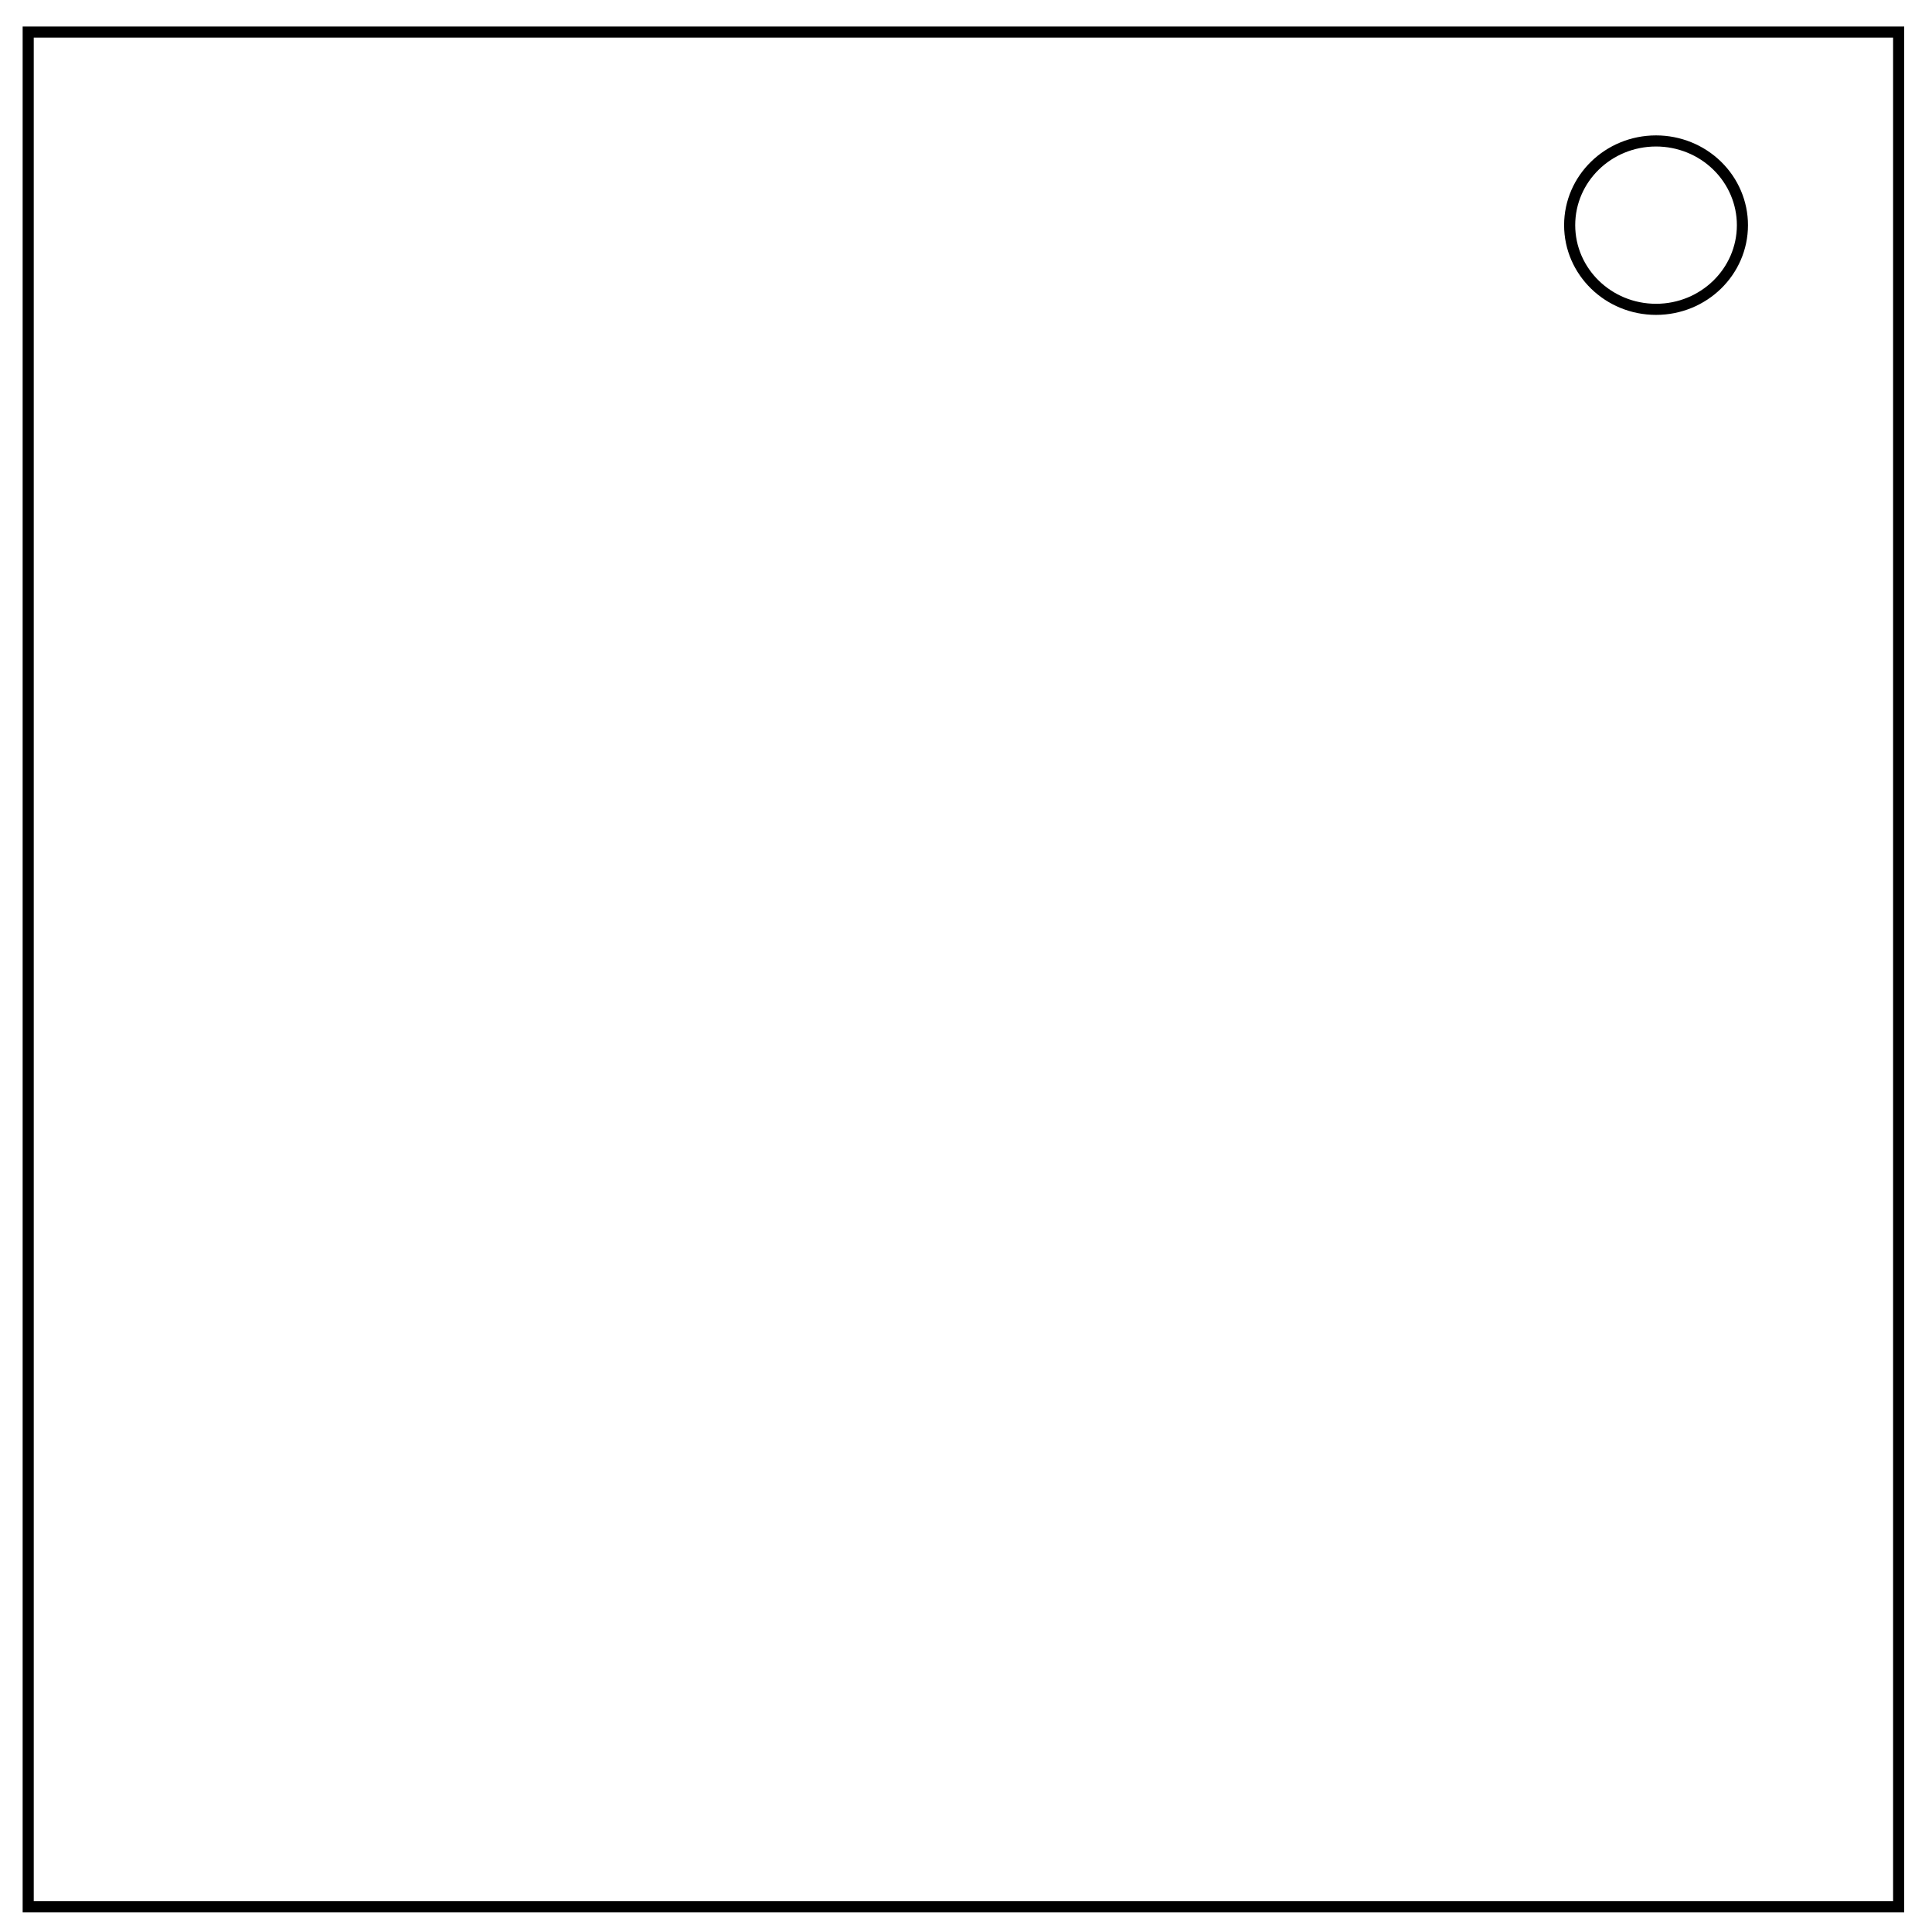
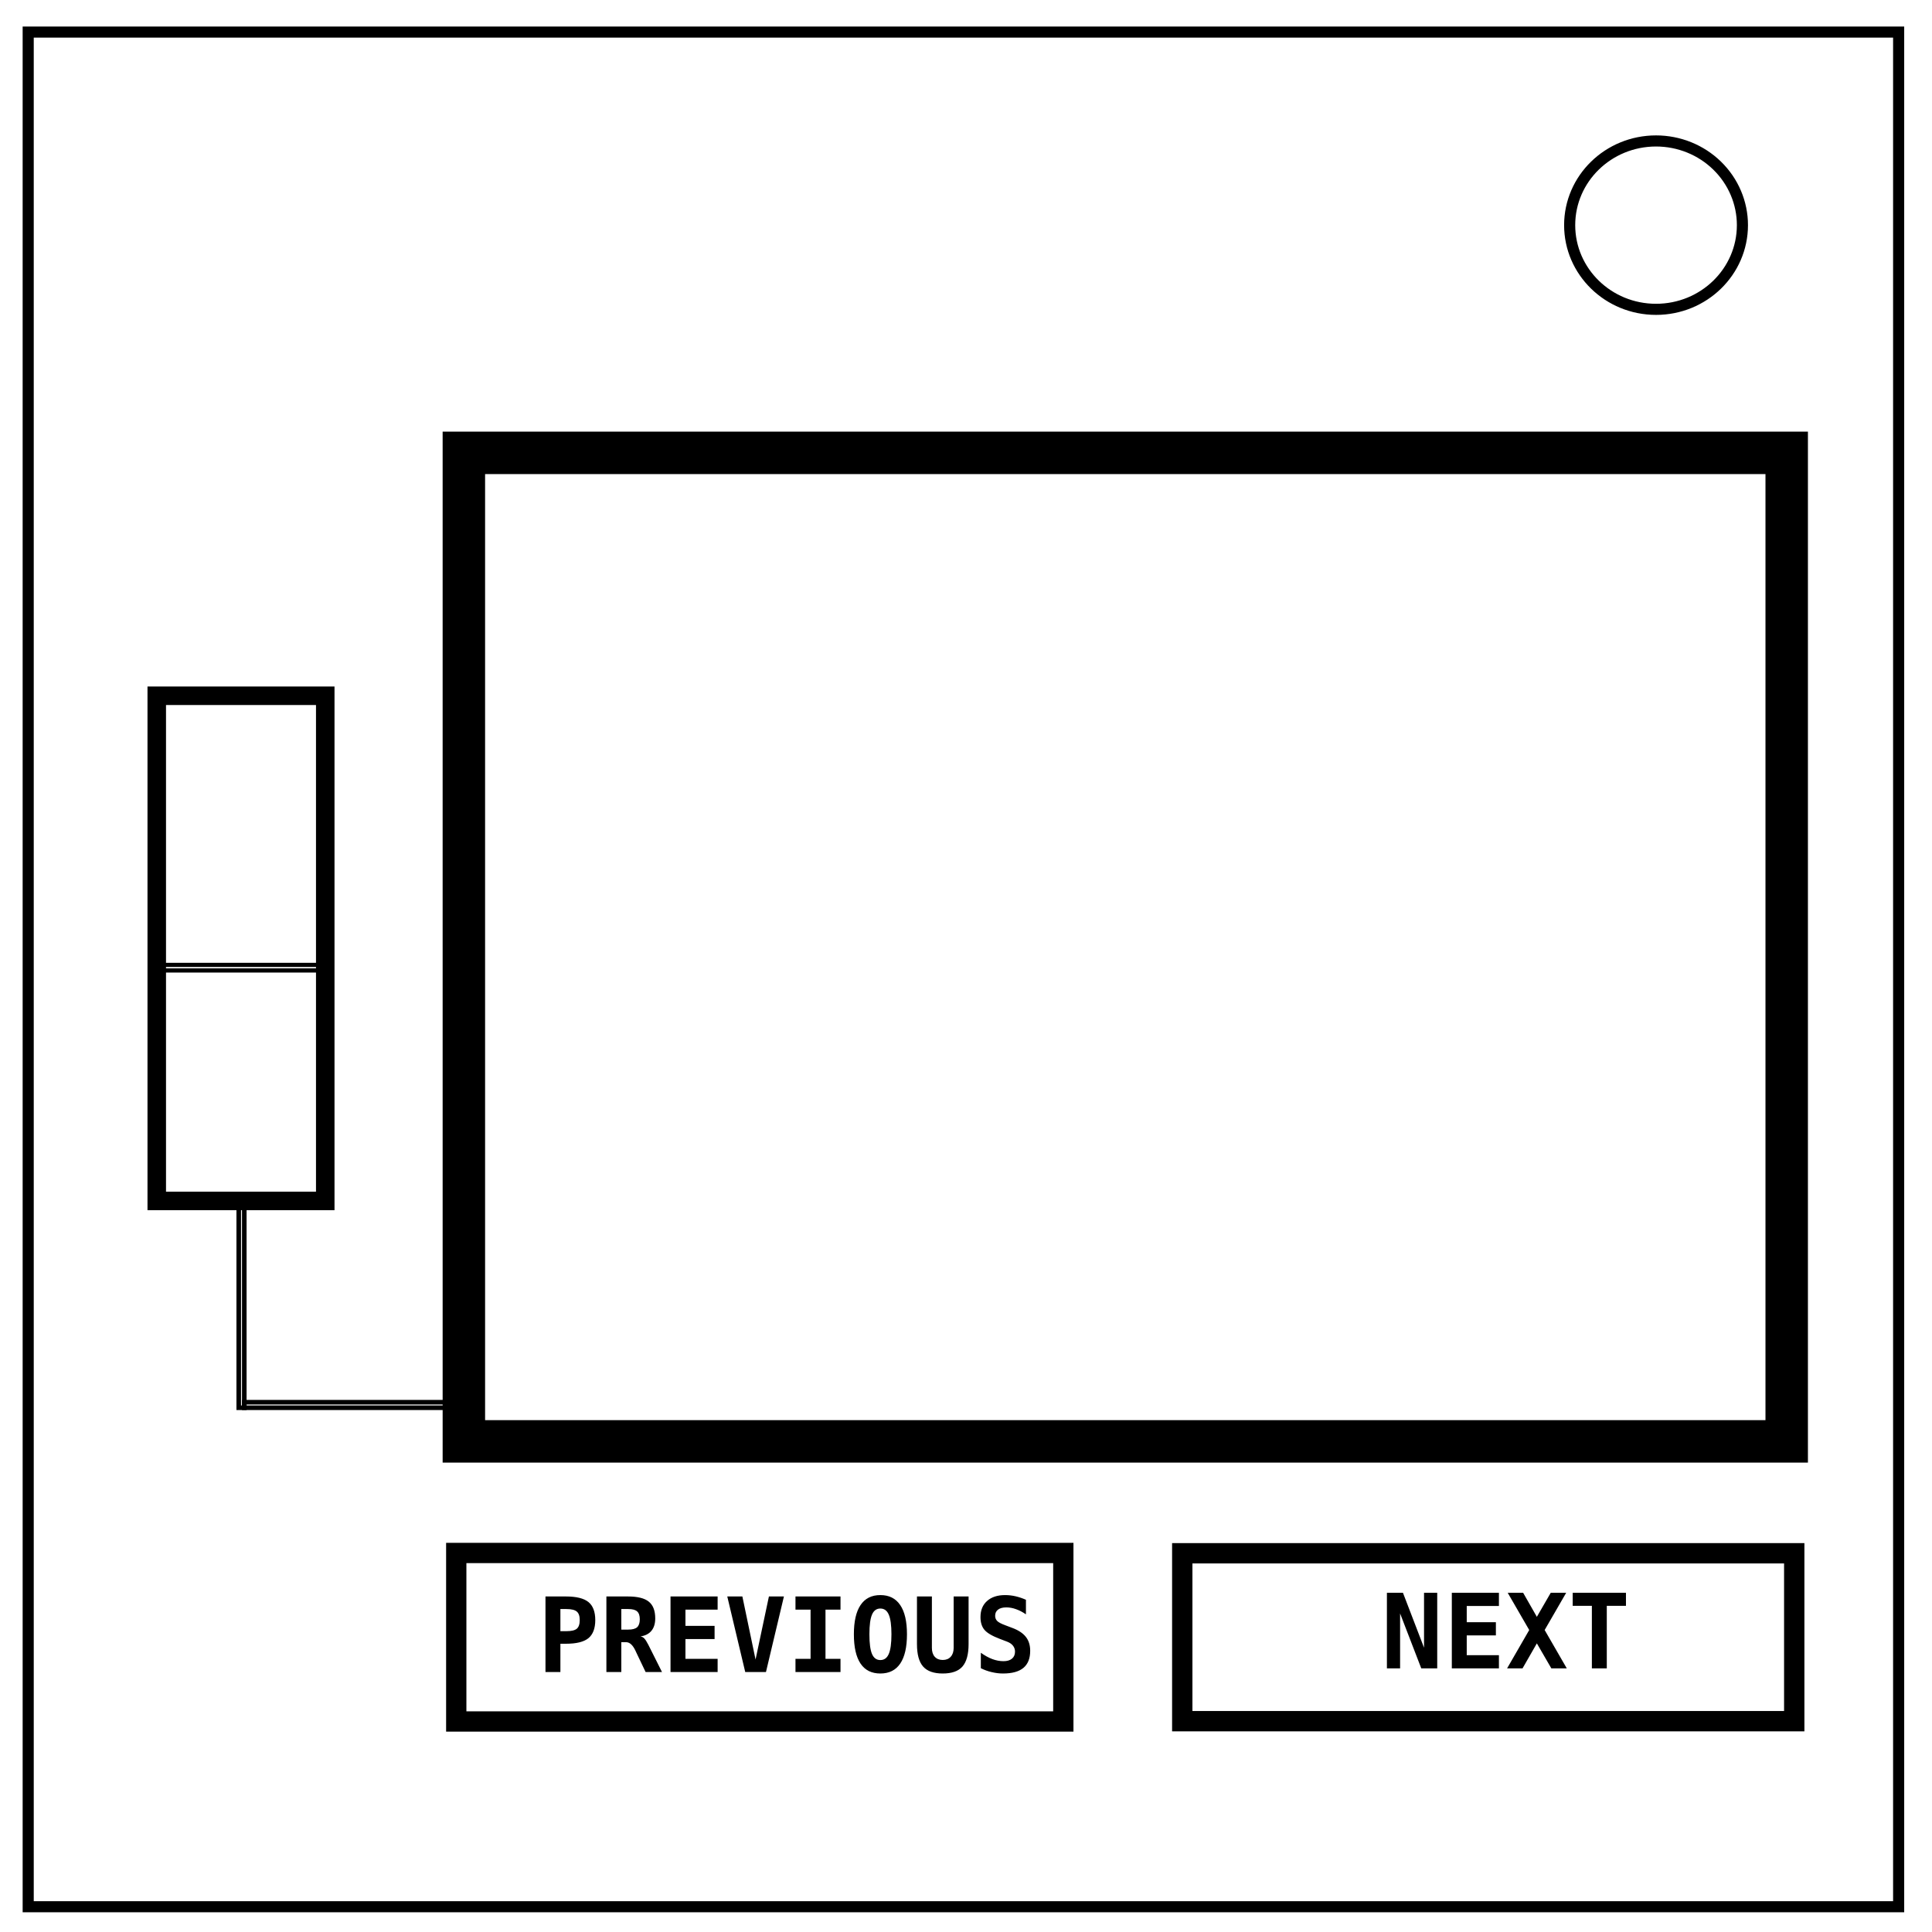
- <svg xmlns="http://www.w3.org/2000/svg" viewBox="0.0 0.0 348.0 348.0" fill="none">
-   <path d="M5.079 5.776h336.913v337.67H5.08z" stroke-width="2" stroke="#000" />
-   <path d="M282.734 40.554c0-8.376 6.966-15.165 15.56-15.165 4.126 0 8.084 1.597 11.001 4.441 2.918 2.844 4.558 6.702 4.558 10.724 0 8.376-6.966 15.165-15.56 15.165-8.593 0-15.559-6.79-15.559-15.165z" stroke-width="2" stroke="#000" />
+ <svg xmlns="http://www.w3.org/2000/svg" viewBox="0.0 0.0 348.0 348.0" fill="none" version="1.1" id="svg831">
+   <defs id="defs835" />
+   <path d="M5.079 5.776h336.913v337.67H5.08z" stroke-width="2" stroke="#000" id="path827" />
+   <path d="M282.734 40.554c0-8.376 6.966-15.165 15.56-15.165 4.126 0 8.084 1.597 11.001 4.441 2.918 2.844 4.558 6.702 4.558 10.724 0 8.376-6.966 15.165-15.56 15.165-8.593 0-15.559-6.79-15.559-15.165z" stroke-width="2" stroke="#000" id="path829" />
+   <path style="stroke:#000000;stroke-width:7.646;stroke-miterlimit:4;stroke-dasharray:none" d="M 83.553,81.572 H 321.828 V 259.626 H 83.554 Z" id="path827-9" />
+   <path style="stroke:#000000;stroke-width:3.334;stroke-miterlimit:4;stroke-dasharray:none" d="m 28.235,125.324 h 30.351 v 90.993 H 28.235 Z" id="path827-90" />
+   <path style="stroke:#000000;stroke-width:3.654;stroke-miterlimit:4;stroke-dasharray:none" d="m 191.53,279.729 v 30.351 H 82.183 v -30.351 z" id="path827-90-5" />
+   <path style="stroke:#000000;stroke-width:3.663;stroke-miterlimit:4;stroke-dasharray:none" d="m 323.186,279.782 v 30.244 H 212.953 v -30.244 z" id="path827-90-5-1" />
+   <path style="stroke:#000000;stroke-width:0.825;stroke-miterlimit:4;stroke-dasharray:none" d="m 44.002,217.368 h -1 v 36.202 h 1 z" id="path827-90-2" />
+   <path style="stroke:#000000;stroke-width:0.825;stroke-miterlimit:4;stroke-dasharray:none" d="m 80.204,253.57 v -1 h -36.202 v 1 z" id="path827-90-2-2" />
+   <text xml:space="preserve" style="font-style:normal;font-variant:normal;font-weight:normal;font-stretch:normal;font-size:16px;line-height:1.25;font-family:Consolas;-inkscape-font-specification:Consolas;letter-spacing:0px;word-spacing:0px;fill:#000000;fill-opacity:1;stroke:none" x="96.77" y="301.169" id="text939">
+     <tspan id="tspan937" x="96.77" y="301.169" style="font-style:normal;font-variant:normal;font-weight:bold;font-stretch:normal;font-size:18.667px;line-height:1.25;font-family:Consolas;-inkscape-font-specification:'Consolas Bold'">PREVIOUS</tspan>
+   </text>
+   <text xml:space="preserve" style="font-style:normal;font-variant:normal;font-weight:normal;font-stretch:normal;font-size:16px;line-height:1.25;font-family:Consolas;-inkscape-font-specification:Consolas;letter-spacing:0px;word-spacing:0px;fill:#000000;fill-opacity:1;stroke:none" x="248.737" y="300.51" id="text939-4">
+     <tspan id="tspan937-6" x="248.737" y="300.51" style="font-style:normal;font-variant:normal;font-weight:bold;font-stretch:normal;font-size:18.667px;line-height:1.25;font-family:Consolas;-inkscape-font-specification:'Consolas Bold'">NEXT</tspan>
+   </text>
+   <path style="stroke:#000000;stroke-width:0.756;stroke-miterlimit:4;stroke-dasharray:none" d="m 58.595,174.802 v -1 H 28.175 v 1 z" id="path827-90-2-2-4" />
</svg>
